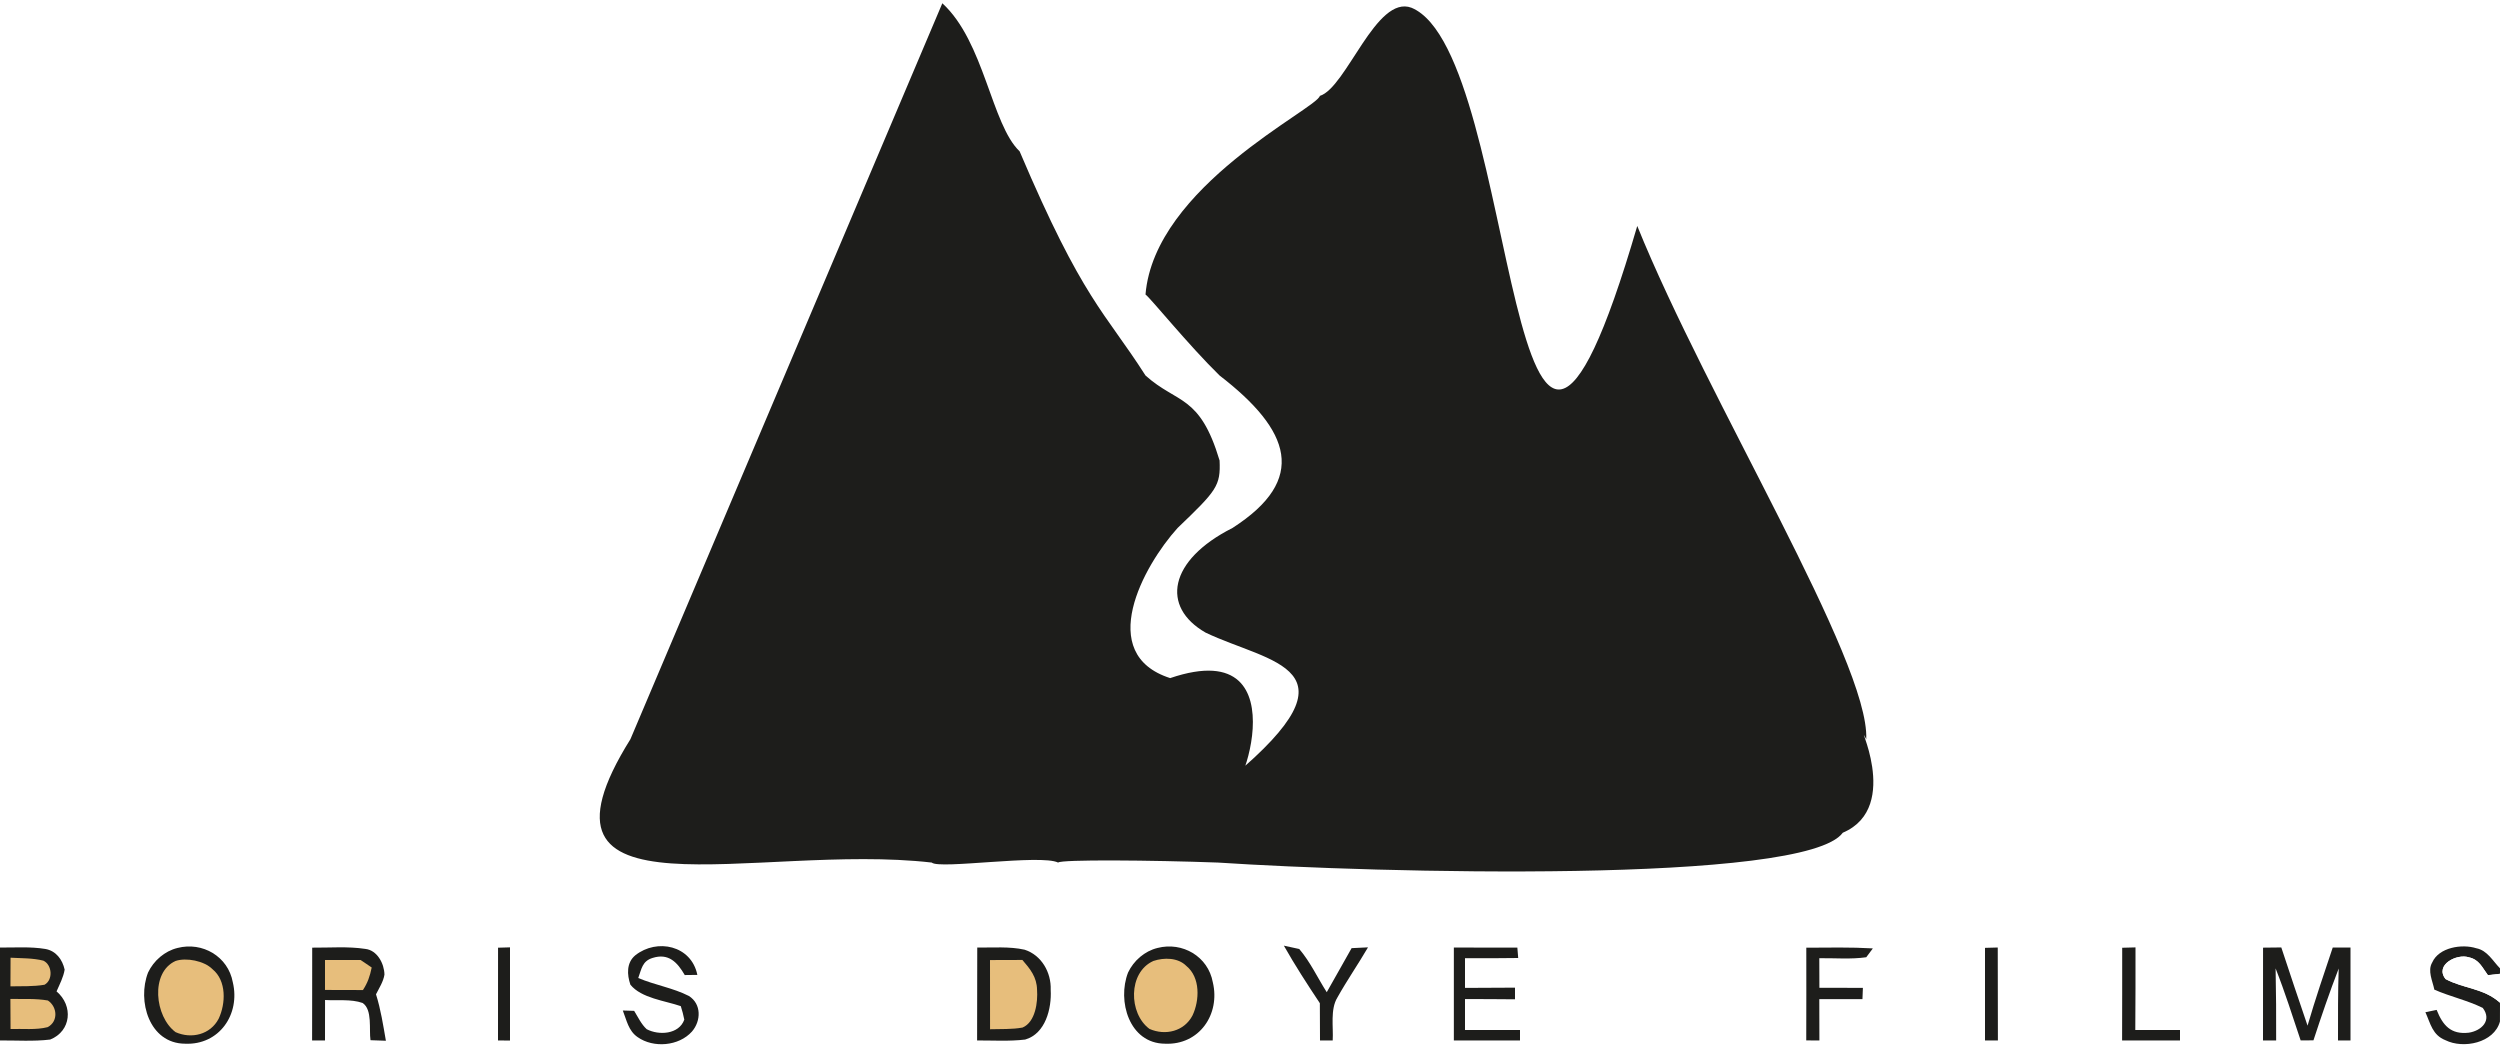
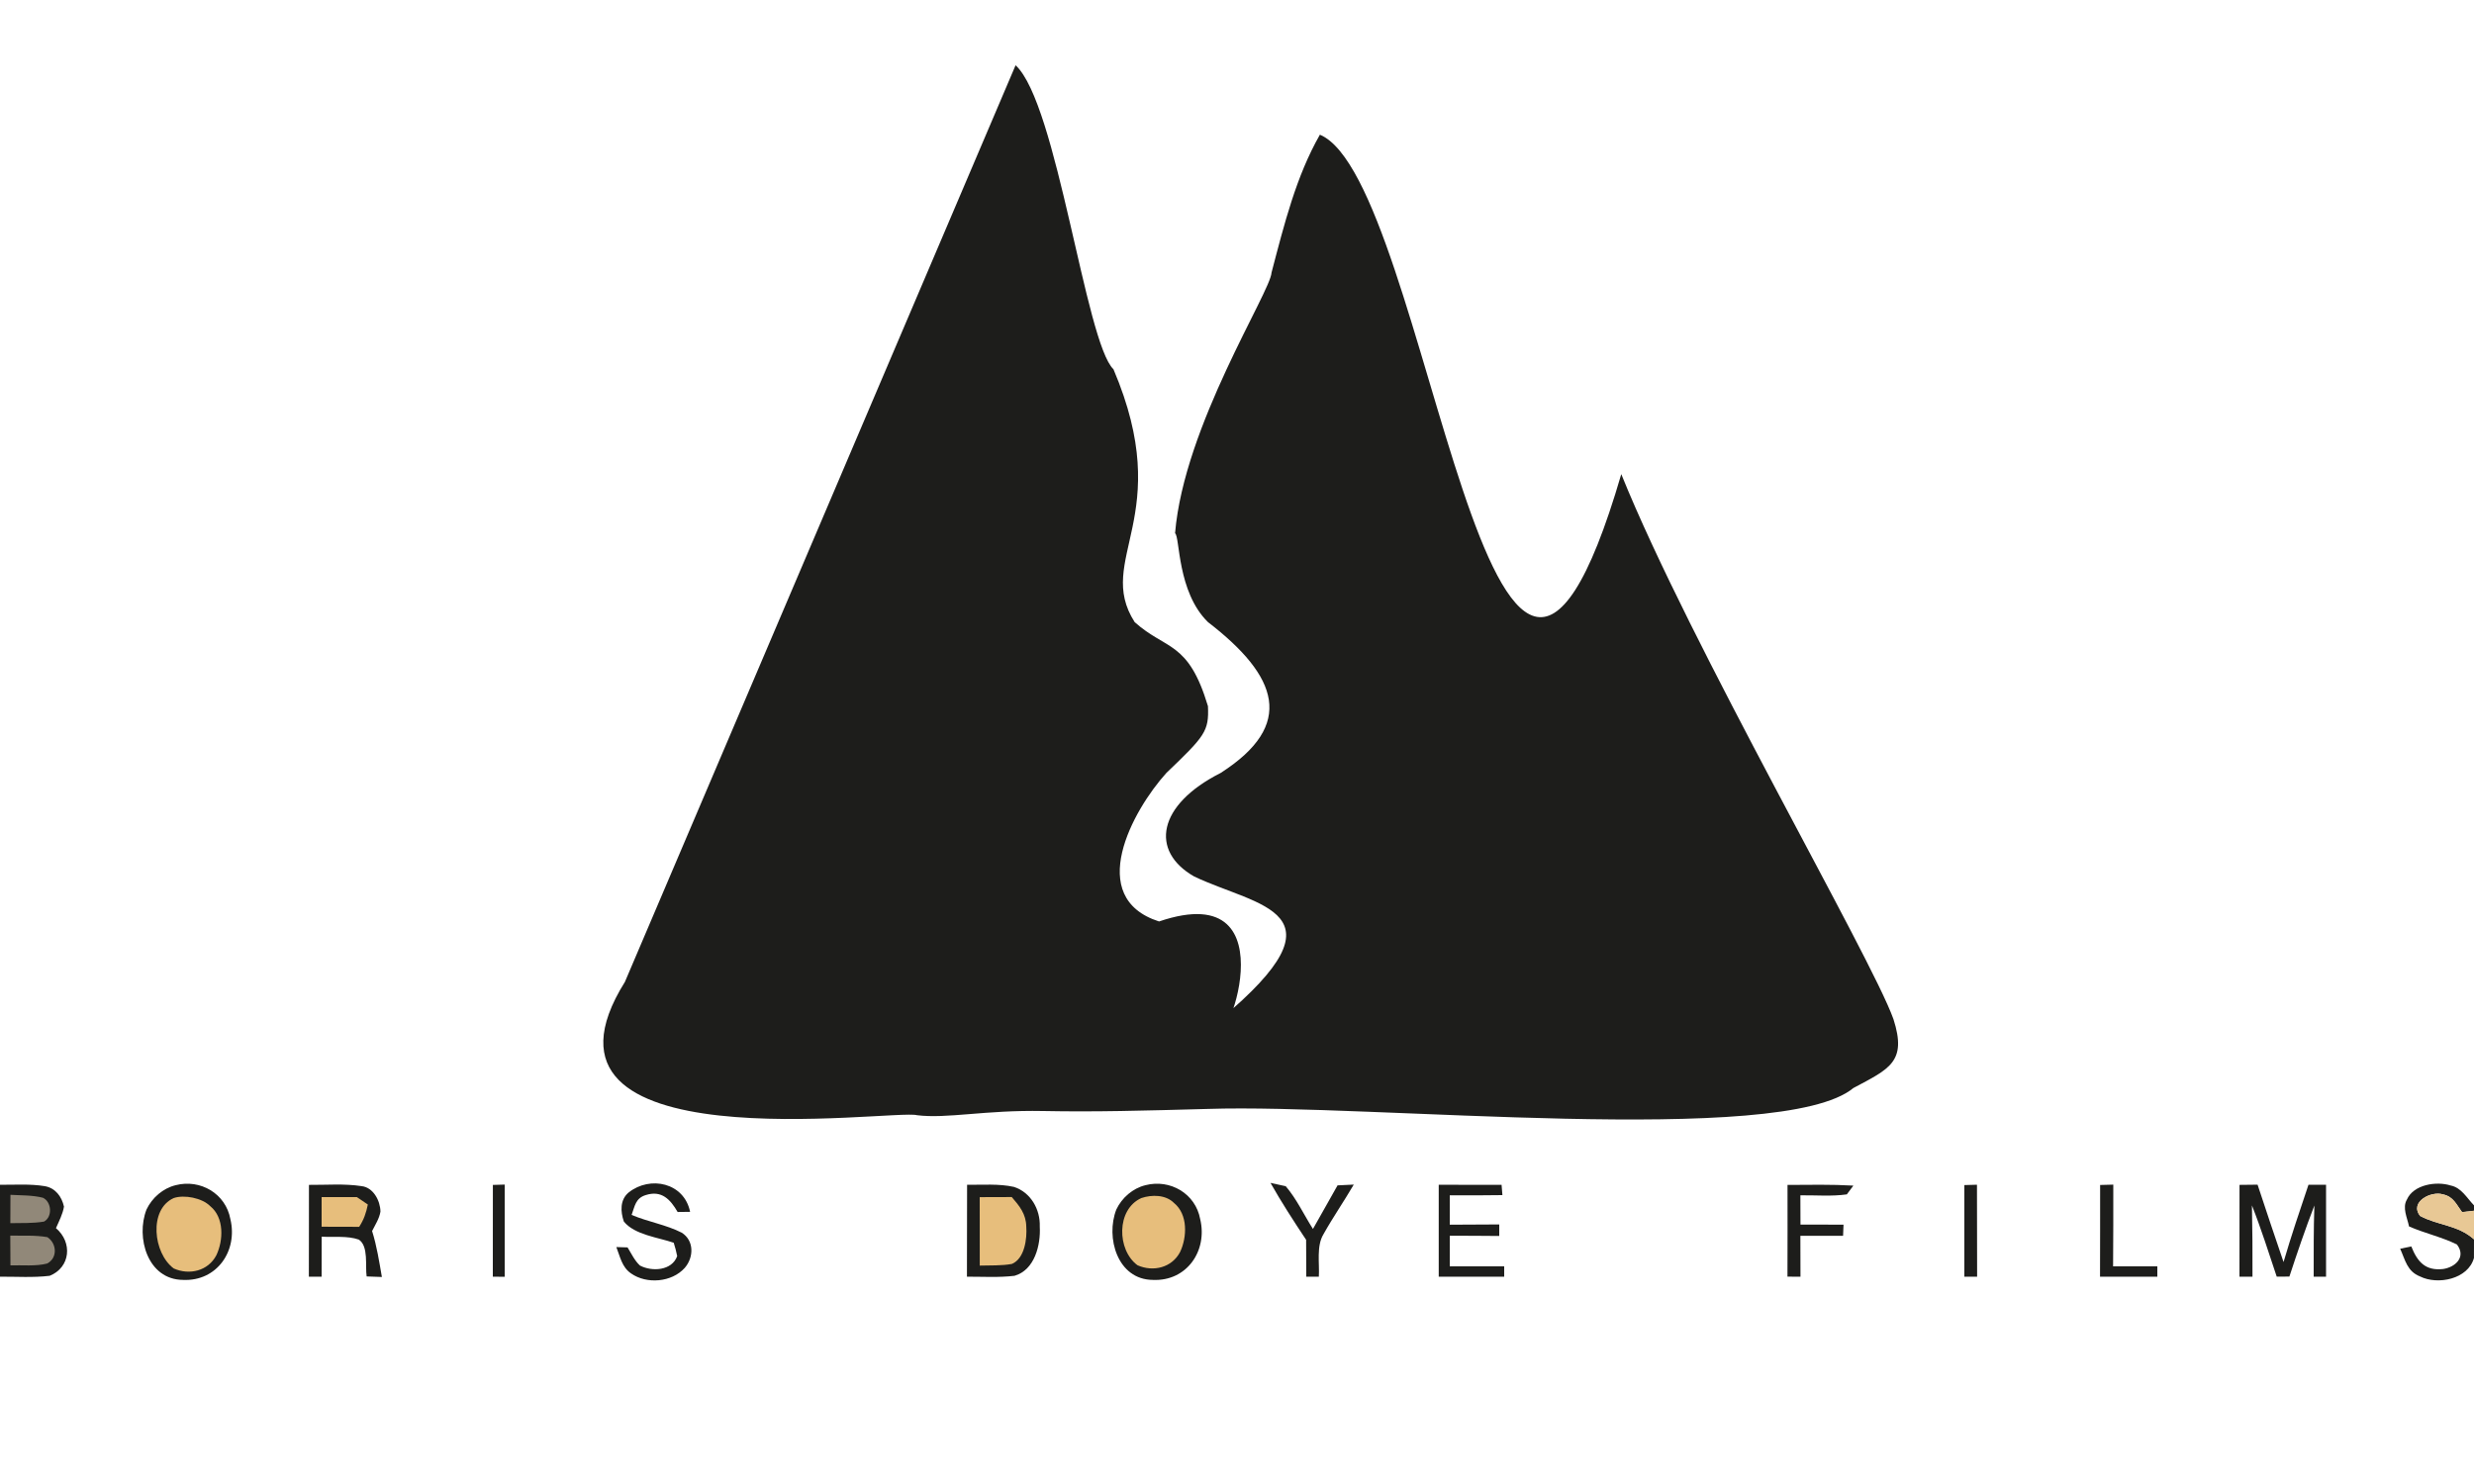
- <svg xmlns="http://www.w3.org/2000/svg" id="eh3o66hi48m51" viewBox="0 0 500 209" shape-rendering="geometricPrecision" text-rendering="geometricPrecision">
-   <path id="eh3o66hi48m52" d="M-0.449,0.449L183.571,0.449C183.701,25.109,183.591,49.789,183.631,74.449C183.741,84.479,183.011,93.799,185.311,103.689C188.621,118.639,197.651,132.079,210.581,140.359C233.851,155.299,267.101,153.029,288.081,134.969C300.481,124.439,308.051,108.679,308.741,92.449C309.411,76.829,304.837,53.149,296.037,39.959C288.258,29.778,279.621,29.279,267.291,24.649C260.221,21.959,252.891,20.349,245.441,19.179C245.431,45.789,245.431,72.389,245.441,98.999C250.341,94.249,255.231,89.489,260.251,84.859C260.371,69.879,260.171,54.939,259.821,39.959C267.701,42.829,274.431,51.31,279.821,57.8C293.925,68.843,297.869,78.516,292.021,91.449C291.491,101.649,287.101,111.549,279.821,118.719C268.061,130.349,250.301,133.659,234.471,130.519C220.271,127.599,208.141,117.429,203.271,103.709C201.481,98.819,200.651,93.649,200.621,88.459C200.631,64.539,200.641,42.357,200.621,19.179C194.961,13.789,189.421,5.809,183.741,0.449L499.551,0.449L499.551,194.119C498.071,192.599,497.011,190.529,494.811,190.099C491.961,189.189,487.321,189.909,485.991,192.949C485.011,194.599,486.071,196.639,486.421,198.379C489.581,199.769,493.021,200.509,496.101,202.029C498.011,204.529,495.841,206.609,493.301,206.989C489.721,207.389,488.111,205.529,486.881,202.429C486.131,202.579,485.381,202.729,484.631,202.889C485.661,205.179,486.031,207.459,488.641,208.489C492.211,210.279,498.371,209.049,499.541,204.749L499.551,200.939L499.551,209.449L-0.449,209.449L-0.449,208.539C2.881,208.519,6.281,208.759,9.591,208.359C13.801,206.669,14.251,201.599,10.861,198.729C11.471,197.339,12.241,195.869,12.481,194.379C12.041,192.359,10.741,190.599,8.601,190.239C5.651,189.749,2.541,189.979,-0.449,189.959L-0.449,0.449Z" fill="none" stroke="none" stroke-width="1" />
-   <path id="eh3o66hi48m53" d="M125.931,147.397L188.318,0.203C196.733,7.907,198.113,24.425,203.773,29.815C216.452,59.645,220.796,61.886,228.952,74.652C235.338,80.383,239.791,78.37,243.768,91.652C243.992,96.742,243.176,97.665,235.364,105.152C228.528,112.717,218.867,130.348,233.883,135.172C261.818,125.664,245.804,165.116,246.334,154.916C272.563,132.99,253.872,132.217,240.977,126.078C231.993,120.936,233.55,111.616,246.334,105.152C261.508,95.425,257.988,85.61,243.768,74.652C237.525,68.543,229.954,59.164,228.952,58.452C230.739,36.783,263.175,21.345,263.821,18.73C269.157,17.058,275.082,-1.589,282.152,1.101C304.259,10.294,300.878,135.223,327.302,44.741C341.317,79.442,373.771,131.777,373.101,147.397C370.387,142.362,380.537,160.941,368.412,166.094C360.909,176.435,274.907,174.143,243.453,172.064C230.134,171.578,212.056,171.425,211.474,172.064C208.005,170.357,187.629,173.46,186.204,172.064C151.031,168.02,102.571,184.787,125.931,147.397Z" transform="matrix(1 0 0 1 0.1494124 0.449219)" fill="rgb(29,29,27)" stroke="none" stroke-width="1" />
-   <path id="eh3o66hi48m54" d="M35.51,189.59C40.49,188.31,45.62,191.29,46.56,196.45C48.1,202.85,43.85,209.06,36.99,208.74C29.82,208.69,27.41,200.15,29.61,194.51C30.74,192.13,32.92,190.22,35.51,189.59Z" fill="rgb(29,29,27)" stroke="none" stroke-width="1" />
-   <path id="eh3o66hi48m55" d="M231.51,189.59C236.49,188.31,241.62,191.29,242.56,196.45C244.1,202.85,239.85,209.06,232.99,208.74C225.82,208.69,223.41,200.15,225.61,194.51C226.74,192.13,228.92,190.22,231.51,189.59Z" fill="rgb(29,29,27)" stroke="none" stroke-width="1" />
-   <path id="eh3o66hi48m56" d="M495.26,189.65C497.46,190.08,498.52,192.15,500,193.67L500,194.76C499.19,194.85,498.38,194.94,497.58,195.03C496.42,193.47,495.84,191.91,493.76,191.46C491.37,190.68,486.88,192.98,489.11,195.81C492.72,197.75,496.76,197.63,499.99,200.54L500,200.11L500,200.49L499.99,204.3C498.82,208.6,492.66,209.83,489.09,208.04C486.48,207.01,486.11,204.73,485.08,202.44C485.83,202.28,486.58,202.13,487.33,201.98C488.56,205.08,490.17,206.94,493.75,206.54C496.29,206.16,498.46,204.08,496.55,201.58C493.47,200.06,490.03,199.32,486.87,197.93C486.52,196.19,485.46,194.15,486.44,192.5C487.77,189.46,492.41,188.74,495.26,189.65Z" fill="rgb(29,29,27)" stroke="none" stroke-width="1" />
-   <path id="eh3o66hi48m57" d="M0,189.51C2.99,189.53,6.1,189.3,9.05,189.79C11.19,190.15,12.49,191.91,12.93,193.93C12.69,195.42,11.92,196.89,11.31,198.28C14.7,201.15,14.25,206.22,10.04,207.91C6.73,208.31,3.33,208.07,0,208.09L0,189.51Z" fill="rgb(29,29,27)" stroke="none" stroke-width="1" />
-   <path id="eh3o66hi48m58" d="M62.44,189.53C65.95,189.56,69.58,189.25,73.05,189.78C75.45,190.03,76.86,192.75,76.89,194.93C76.68,196.31,75.82,197.63,75.2,198.86C76.16,201.9,76.63,205.02,77.18,208.15C76.15,208.11,75.13,208.08,74.1,208.04C73.78,205.94,74.53,201.9,72.51,200.59C70.21,199.78,67.42,200.15,65.01,200C65,202.7,65,205.4,65,208.1C64.14,208.09,63.28,208.09,62.42,208.09C62.45,201.9,62.42,195.72,62.44,189.53Z" fill="rgb(29,29,27)" stroke="none" stroke-width="1" />
-   <path id="eh3o66hi48m59" d="M99.61,189.54L102,189.47C102,195.68,102,201.9,102,208.11L99.6,208.09C99.62,201.91,99.6,195.72,99.61,189.54Z" fill="rgb(29,29,27)" stroke="none" stroke-width="1" />
-   <path id="eh3o66hi48m510" d="M139.47,194.98C138.63,194.99,137.79,195,136.95,195.01C135.48,192.46,133.71,190.58,130.54,191.58C128.43,192.21,128.31,193.82,127.65,195.6C130.93,197,134.59,197.57,137.77,199.19C140.32,200.79,140.23,204.19,138.39,206.31C135.77,209.24,130.69,209.66,127.52,207.42C125.68,206.15,125.34,204.07,124.56,202.1C125.32,202.13,126.07,202.15,126.83,202.17C127.59,203.4,128.27,204.87,129.34,205.84C131.78,207.12,135.8,206.89,136.86,203.93C136.68,203.02,136.45,202.12,136.16,201.23C133.01,200.14,128.26,199.64,126.08,196.94C125.39,194.92,125.27,192.55,127.06,191.06C131.4,187.62,138.28,189.08,139.47,194.98Z" fill="rgb(29,29,27)" stroke="none" stroke-width="1" />
-   <path id="eh3o66hi48m511" d="M195.45,189.51C198.55,189.55,201.88,189.26,204.92,189.94C208.31,191.03,210.27,194.5,210.14,197.97C210.35,201.7,209.1,206.74,205.04,207.91C201.87,208.29,198.61,208.08,195.42,208.09C195.45,201.89,195.42,195.7,195.45,189.51Z" fill="rgb(29,29,27)" stroke="none" stroke-width="1" />
-   <path id="eh3o66hi48m512" d="M256.77,189.13L259.85,189.8C262.05,192.37,263.53,195.59,265.35,198.44C266.99,195.49,268.69,192.58,270.32,189.63C271.42,189.57,272.51,189.52,273.6,189.47C271.63,192.85,269.39,196.08,267.48,199.5C266.02,201.87,266.7,205.39,266.54,208.09C265.69,208.09,264.85,208.09,264,208.1C264,205.61,264,203.13,263.97,200.64C261.47,196.88,259,193.07,256.77,189.13Z" fill="rgb(29,29,27)" stroke="none" stroke-width="1" />
-   <path id="eh3o66hi48m513" d="M290.77,189.51C295.01,189.52,299.24,189.52,303.47,189.52L303.64,191.6C300.09,191.66,296.55,191.65,293,191.64C293,193.62,293,195.6,293,197.58C296.33,197.55,299.67,197.55,303,197.53L303,199.86C299.67,199.82,296.33,199.82,293,199.81C293,201.87,293,203.94,293,206C296.67,206,300.33,206,304,206L304,208.09C299.59,208.1,295.18,208.1,290.77,208.1C290.78,201.9,290.78,195.7,290.77,189.51Z" fill="rgb(29,29,27)" stroke="none" stroke-width="1" />
-   <path id="eh3o66hi48m514" d="M361.26,189.54C365.69,189.52,370.17,189.42,374.57,189.68L373.25,191.45C370.18,191.89,366.96,191.6,363.86,191.64C363.86,193.61,363.87,195.58,363.88,197.56C366.78,197.55,369.68,197.55,372.58,197.57L372.49,199.83C369.61,199.82,366.74,199.82,363.86,199.83C363.86,202.58,363.86,205.34,363.88,208.1C363,208.09,362.13,208.09,361.25,208.08C361.28,201.9,361.26,195.72,361.26,189.54Z" fill="rgb(29,29,27)" stroke="none" stroke-width="1" />
-   <path id="eh3o66hi48m515" d="M397,189.57L399.55,189.5C399.58,195.7,399.55,201.89,399.58,208.09C398.72,208.09,397.86,208.09,397,208.1C397,201.92,397,195.75,397,189.57Z" fill="rgb(29,29,27)" stroke="none" stroke-width="1" />
-   <path id="eh3o66hi48m516" d="M424.44,189.55L427.1,189.48C427.09,194.99,427.12,200.49,427.06,206C430.04,206,433.02,206,436,206L436,208.1C432.14,208.1,428.28,208.1,424.42,208.09C424.45,201.91,424.43,195.73,424.44,189.55Z" fill="rgb(29,29,27)" stroke="none" stroke-width="1" />
-   <path id="eh3o66hi48m517" d="M452.61,189.53C453.83,189.52,455.04,189.51,456.26,189.49C458,194.71,459.71,199.93,461.51,205.13C463.05,199.85,464.8,194.72,466.55,189.5C467.73,189.5,468.92,189.51,470.1,189.51C470.1,195.71,470.1,201.91,470.1,208.1L467.6,208.09C467.6,203.29,467.58,198.5,467.74,193.7C465.91,198.44,464.27,203.25,462.69,208.07C461.84,208.08,460.99,208.08,460.13,208.08C458.52,203.28,456.98,198.39,455.12,193.68C455.22,198.49,455.25,203.29,455.23,208.1L452.6,208.09C452.62,201.9,452.6,195.72,452.61,189.53Z" fill="rgb(29,29,27)" stroke="none" stroke-width="1" />
-   <path id="eh3o66hi48m518" d="M493.76,191.46C495.84,191.91,496.42,193.47,497.58,195.03C498.38,194.94,499.19,194.85,500,194.76L500,200.11L499.99,200.54C496.76,197.63,492.72,197.75,489.11,195.81C486.88,192.98,491.37,190.68,493.76,191.46Z" fill="rgb(255,255,255)" stroke="none" stroke-width="1" />
-   <path id="eh3o66hi48m519" d="M2.11,191.54C4.27,191.66,6.57,191.6,8.67,192.13C10.46,192.98,10.64,196,8.9,196.95C6.67,197.33,4.34,197.22,2.09,197.27C2.09,195.36,2.1,193.45,2.11,191.54Z" fill="rgb(231,190,124)" stroke="none" stroke-width="1" />
-   <path id="eh3o66hi48m520" d="M35.122,192.19C37.242,191.48,40.832,192.152,42.502,193.842C45.332,196.142,45.152,200.742,43.732,203.742C42.082,206.922,38.302,207.842,35.122,206.432C30.942,203.362,30.012,194.47,35.122,192.19Z" fill="rgb(231,190,124)" stroke="none" stroke-width="1" />
-   <path id="eh3o66hi48m521" d="M65,192C67.37,192,69.75,192,72.12,192C72.86,192.5,73.6,193,74.34,193.5C73.99,195.22,73.55,196.53,72.59,198.01C70.06,197.99,67.53,197.99,65,197.99C65,195.99,65,194,65,192Z" fill="rgb(231,190,124)" stroke="none" stroke-width="1" />
-   <path id="eh3o66hi48m522" d="M198,192.01C200.16,192,202.32,192.01,204.48,191.99C206.05,193.81,207.36,195.41,207.41,197.95C207.59,200.37,207.1,204.42,204.51,205.51C202.4,205.9,200.16,205.78,198.01,205.85C197.99,201.24,198,196.63,198,192.01Z" fill="rgb(231,190,124)" stroke="none" stroke-width="1" />
-   <path id="eh3o66hi48m523" d="M230.682,192.19C232.802,191.48,235.602,191.5,237.272,193.19C240.102,195.49,239.922,200.09,238.502,203.09C236.852,206.27,233.072,207.19,229.892,205.78C225.712,202.71,225.572,194.47,230.682,192.19Z" fill="rgb(231,190,124)" stroke="none" stroke-width="1" />
-   <path id="eh3o66hi48m524" d="M2.08,199.79C4.56,199.83,7.14,199.67,9.58,200.1C11.49,201.37,11.68,204.3,9.53,205.43C7.18,206.03,4.53,205.72,2.11,205.8C2.1,203.8,2.09,201.79,2.08,199.79Z" fill="rgb(231,190,124)" stroke="none" stroke-width="1" />
+ <svg xmlns="http://www.w3.org/2000/svg" id="ecsuv0zgp80m1" viewBox="0 -50 500 300" shape-rendering="geometricPrecision" text-rendering="geometricPrecision">
+   <path id="ecsuv0zgp80m2" d="M-0.449,0.449L183.571,0.449C183.701,25.109,183.591,49.789,183.631,74.449C183.741,84.479,183.011,93.799,185.311,103.689C188.621,118.639,197.651,132.079,210.581,140.359C233.851,155.299,267.101,153.029,288.081,134.969C300.481,124.439,308.051,108.679,308.741,92.449C309.411,76.829,304.837,53.149,296.037,39.959C288.258,29.778,279.621,29.279,267.291,24.649C260.221,21.959,252.891,20.349,245.441,19.179C245.431,45.789,245.431,72.389,245.441,98.999C250.341,94.249,255.231,89.489,260.251,84.859C260.371,69.879,260.171,54.939,259.821,39.959C267.701,42.829,274.431,51.31,279.821,57.8C293.925,68.843,297.869,78.516,292.021,91.449C291.491,101.649,287.101,111.549,279.821,118.719C268.061,130.349,250.301,133.659,234.471,130.519C220.271,127.599,208.141,117.429,203.271,103.709C201.481,98.819,200.651,93.649,200.621,88.459C200.631,64.539,200.641,42.357,200.621,19.179C194.961,13.789,189.421,5.809,183.741,0.449L499.551,0.449L499.551,194.119C498.071,192.599,497.011,190.529,494.811,190.099C491.961,189.189,487.321,189.909,485.991,192.949C485.011,194.599,486.071,196.639,486.421,198.379C489.581,199.769,493.021,200.509,496.101,202.029C498.011,204.529,495.841,206.609,493.301,206.989C489.721,207.389,488.111,205.529,486.881,202.429C486.131,202.579,485.381,202.729,484.631,202.889C485.661,205.179,486.031,207.459,488.641,208.489C492.211,210.279,498.371,209.049,499.541,204.749L499.551,200.939L499.551,209.449L-0.449,209.449L-0.449,208.539C2.881,208.519,6.281,208.759,9.591,208.359C13.801,206.669,14.251,201.599,10.861,198.729C11.471,197.339,12.241,195.869,12.481,194.379C12.041,192.359,10.741,190.599,8.601,190.239C5.651,189.749,2.541,189.979,-0.449,189.959L-0.449,0.449Z" fill="none" stroke="none" stroke-width="1" />
+   <path id="ecsuv0zgp80m3" d="M126.142,148.055L205.102,-37.259C213.517,-29.554,219.226,18.81,224.886,24.2C237.565,54.03,221.007,62.543,229.164,75.309C235.549,81.04,240.003,79.027,243.98,92.309C244.203,97.399,243.388,98.322,235.575,105.809C228.74,113.375,219.078,131.006,234.095,135.829C262.029,126.321,246.015,165.774,246.545,155.574C272.775,133.647,254.083,132.874,241.188,126.735C232.204,121.593,233.761,112.273,246.545,105.809C261.72,96.082,258.2,86.267,243.98,75.309C237.736,69.201,238.335,58.063,237.334,57.351C239.12,35.682,256.65,8.557,256.832,4.652C259.425,-5.223,261.797,-14.783,266.602,-23.219C288.71,-14.026,301.09,135.881,327.513,45.398C341.528,80.099,377.907,142.7,382.519,155.574C385.299,164.235,381.69,165.622,374.421,169.502C359.955,181.501,276.913,172.638,243.98,173.727C230.66,174.087,221.367,174.357,210.643,174.15C198.933,173.923,191.235,175.758,185.161,174.995C180.626,173.698,102.782,185.444,126.142,148.055Z" transform="matrix(1 0 0 1 0.1494124 0.449219)" fill="rgb(29,29,27)" stroke="none" stroke-width="1" />
+   <path id="ecsuv0zgp80m4" d="M35.51,189.59C40.49,188.31,45.62,191.29,46.56,196.45C48.1,202.85,43.85,209.06,36.99,208.74C29.82,208.69,27.41,200.15,29.61,194.51C30.74,192.13,32.92,190.22,35.51,189.59Z" fill="rgb(29,29,27)" stroke="none" stroke-width="1" />
+   <path id="ecsuv0zgp80m5" d="M231.51,189.59C236.49,188.31,241.62,191.29,242.56,196.45C244.1,202.85,239.85,209.06,232.99,208.74C225.82,208.69,223.41,200.15,225.61,194.51C226.74,192.13,228.92,190.22,231.51,189.59Z" fill="rgb(29,29,27)" stroke="none" stroke-width="1" />
+   <path id="ecsuv0zgp80m6" d="M495.26,189.65C497.46,190.08,498.52,192.15,500,193.67L500,194.76C499.19,194.85,498.38,194.94,497.58,195.03C496.42,193.47,495.84,191.91,493.76,191.46C491.37,190.68,486.88,192.98,489.11,195.81C492.72,197.75,496.76,197.63,499.99,200.54L500,200.11L500,200.49L499.99,204.3C498.82,208.6,492.66,209.83,489.09,208.04C486.48,207.01,486.11,204.73,485.08,202.44C485.83,202.28,486.58,202.13,487.33,201.98C488.56,205.08,490.17,206.94,493.75,206.54C496.29,206.16,498.46,204.08,496.55,201.58C493.47,200.06,490.03,199.32,486.87,197.93C486.52,196.19,485.46,194.15,486.44,192.5C487.77,189.46,492.41,188.74,495.26,189.65Z" fill="rgb(29,29,27)" stroke="none" stroke-width="1" />
+   <path id="ecsuv0zgp80m7" d="M0,189.51C2.99,189.53,6.1,189.3,9.05,189.79C11.19,190.15,12.49,191.91,12.93,193.93C12.69,195.42,11.92,196.89,11.31,198.28C14.7,201.15,14.25,206.22,10.04,207.91C6.73,208.31,3.33,208.07,0,208.09L0,189.51Z" fill="rgb(29,29,27)" stroke="none" stroke-width="1" />
+   <path id="ecsuv0zgp80m8" d="M62.44,189.53C65.95,189.56,69.58,189.25,73.05,189.78C75.45,190.03,76.86,192.75,76.89,194.93C76.68,196.31,75.82,197.63,75.2,198.86C76.16,201.9,76.63,205.02,77.18,208.15C76.15,208.11,75.13,208.08,74.1,208.04C73.78,205.94,74.53,201.9,72.51,200.59C70.21,199.78,67.42,200.15,65.01,200C65,202.7,65,205.4,65,208.1C64.14,208.09,63.28,208.09,62.42,208.09C62.45,201.9,62.42,195.72,62.44,189.53Z" fill="rgb(29,29,27)" stroke="none" stroke-width="1" />
+   <path id="ecsuv0zgp80m9" d="M99.61,189.54L102,189.47C102,195.68,102,201.9,102,208.11L99.6,208.09C99.62,201.91,99.6,195.72,99.61,189.54Z" fill="rgb(29,29,27)" stroke="none" stroke-width="1" />
+   <path id="ecsuv0zgp80m10" d="M139.47,194.98C138.63,194.99,137.79,195,136.95,195.01C135.48,192.46,133.71,190.58,130.54,191.58C128.43,192.21,128.31,193.82,127.65,195.6C130.93,197,134.59,197.57,137.77,199.19C140.32,200.79,140.23,204.19,138.39,206.31C135.77,209.24,130.69,209.66,127.52,207.42C125.68,206.15,125.34,204.07,124.56,202.1C125.32,202.13,126.07,202.15,126.83,202.17C127.59,203.4,128.27,204.87,129.34,205.84C131.78,207.12,135.8,206.89,136.86,203.93C136.68,203.02,136.45,202.12,136.16,201.23C133.01,200.14,128.26,199.64,126.08,196.94C125.39,194.92,125.27,192.55,127.06,191.06C131.4,187.62,138.28,189.08,139.47,194.98Z" fill="rgb(29,29,27)" stroke="none" stroke-width="1" />
+   <path id="ecsuv0zgp80m11" d="M195.45,189.51C198.55,189.55,201.88,189.26,204.92,189.94C208.31,191.03,210.27,194.5,210.14,197.97C210.35,201.7,209.1,206.74,205.04,207.91C201.87,208.29,198.61,208.08,195.42,208.09C195.45,201.89,195.42,195.7,195.45,189.51Z" fill="rgb(29,29,27)" stroke="none" stroke-width="1" />
+   <path id="ecsuv0zgp80m12" d="M256.77,189.13L259.85,189.8C262.05,192.37,263.53,195.59,265.35,198.44C266.99,195.49,268.69,192.58,270.32,189.63C271.42,189.57,272.51,189.52,273.6,189.47C271.63,192.85,269.39,196.08,267.48,199.5C266.02,201.87,266.7,205.39,266.54,208.09C265.69,208.09,264.85,208.09,264,208.1C264,205.61,264,203.13,263.97,200.64C261.47,196.88,259,193.07,256.77,189.13Z" fill="rgb(29,29,27)" stroke="none" stroke-width="1" />
+   <path id="ecsuv0zgp80m13" d="M290.77,189.51C295.01,189.52,299.24,189.52,303.47,189.52L303.64,191.6C300.09,191.66,296.55,191.65,293,191.64C293,193.62,293,195.6,293,197.58C296.33,197.55,299.67,197.55,303,197.53L303,199.86C299.67,199.82,296.33,199.82,293,199.81C293,201.87,293,203.94,293,206C296.67,206,300.33,206,304,206L304,208.09C299.59,208.1,295.18,208.1,290.77,208.1C290.78,201.9,290.78,195.7,290.77,189.51Z" fill="rgb(29,29,27)" stroke="none" stroke-width="1" />
+   <path id="ecsuv0zgp80m14" d="M361.26,189.54C365.69,189.52,370.17,189.42,374.57,189.68L373.25,191.45C370.18,191.89,366.96,191.6,363.86,191.64C363.86,193.61,363.87,195.58,363.88,197.56C366.78,197.55,369.68,197.55,372.58,197.57L372.49,199.83C369.61,199.82,366.74,199.82,363.86,199.83C363.86,202.58,363.86,205.34,363.88,208.1C363,208.09,362.13,208.09,361.25,208.08C361.28,201.9,361.26,195.72,361.26,189.54Z" fill="rgb(29,29,27)" stroke="none" stroke-width="1" />
+   <path id="ecsuv0zgp80m15" d="M397,189.57L399.55,189.5C399.58,195.7,399.55,201.89,399.58,208.09C398.72,208.09,397.86,208.09,397,208.1C397,201.92,397,195.75,397,189.57Z" fill="rgb(29,29,27)" stroke="none" stroke-width="1" />
+   <path id="ecsuv0zgp80m16" d="M424.44,189.55L427.1,189.48C427.09,194.99,427.12,200.49,427.06,206C430.04,206,433.02,206,436,206L436,208.1C432.14,208.1,428.28,208.1,424.42,208.09C424.45,201.91,424.43,195.73,424.44,189.55Z" fill="rgb(29,29,27)" stroke="none" stroke-width="1" />
+   <path id="ecsuv0zgp80m17" d="M452.61,189.53C453.83,189.52,455.04,189.51,456.26,189.49C458,194.71,459.71,199.93,461.51,205.13C463.05,199.85,464.8,194.72,466.55,189.5C467.73,189.5,468.92,189.51,470.1,189.51C470.1,195.71,470.1,201.91,470.1,208.1L467.6,208.09C467.6,203.29,467.58,198.5,467.74,193.7C465.91,198.44,464.27,203.25,462.69,208.07C461.84,208.08,460.99,208.08,460.13,208.08C458.52,203.28,456.98,198.39,455.12,193.68C455.22,198.49,455.25,203.29,455.23,208.1L452.6,208.09C452.62,201.9,452.6,195.72,452.61,189.53Z" fill="rgb(29,29,27)" stroke="none" stroke-width="1" />
+   <path id="ecsuv0zgp80m18" d="M493.76,191.46C495.84,191.91,496.42,193.47,497.58,195.03C498.38,194.94,499.19,194.85,500,194.76L500,200.11L499.99,200.54C496.76,197.63,492.72,197.75,489.11,195.81C486.88,192.98,491.37,190.68,493.76,191.46Z" fill="rgb(232,200,149)" stroke="none" stroke-width="1" />
+   <path id="ecsuv0zgp80m19" d="M2.11,191.54C4.27,191.66,6.57,191.6,8.67,192.13C10.46,192.98,10.64,196,8.9,196.95C6.67,197.33,4.34,197.22,2.09,197.27C2.09,195.36,2.1,193.45,2.11,191.54Z" fill="rgb(145,136,121)" stroke="none" stroke-width="1" />
+   <path id="ecsuv0zgp80m20" d="M35.122,192.19C37.242,191.48,40.832,192.152,42.502,193.842C45.332,196.142,45.152,200.742,43.732,203.742C42.082,206.922,38.302,207.842,35.122,206.432C30.942,203.362,30.012,194.47,35.122,192.19Z" fill="rgb(231,190,124)" stroke="none" stroke-width="1" />
+   <path id="ecsuv0zgp80m21" d="M65,192C67.37,192,69.75,192,72.12,192C72.86,192.5,73.6,193,74.34,193.5C73.99,195.22,73.55,196.53,72.59,198.01C70.06,197.99,67.53,197.99,65,197.99C65,195.99,65,194,65,192Z" fill="rgb(231,190,124)" stroke="none" stroke-width="1" />
+   <path id="ecsuv0zgp80m22" d="M198,192.01C200.16,192,202.32,192.01,204.48,191.99C206.05,193.81,207.36,195.41,207.41,197.95C207.59,200.37,207.1,204.42,204.51,205.51C202.4,205.9,200.16,205.78,198.01,205.85C197.99,201.24,198,196.63,198,192.01Z" fill="rgb(231,190,124)" stroke="none" stroke-width="1" />
+   <path id="ecsuv0zgp80m23" d="M230.682,192.19C232.802,191.48,235.602,191.5,237.272,193.19C240.102,195.49,239.922,200.09,238.502,203.09C236.852,206.27,233.072,207.19,229.892,205.78C225.712,202.71,225.572,194.47,230.682,192.19Z" fill="rgb(231,190,124)" stroke="none" stroke-width="1" />
+   <path id="ecsuv0zgp80m24" d="M2.08,199.79C4.56,199.83,7.14,199.67,9.58,200.1C11.49,201.37,11.68,204.3,9.53,205.43C7.18,206.03,4.53,205.72,2.11,205.8C2.1,203.8,2.09,201.79,2.08,199.79Z" fill="rgb(145,136,121)" stroke="none" stroke-width="1" />
</svg>
